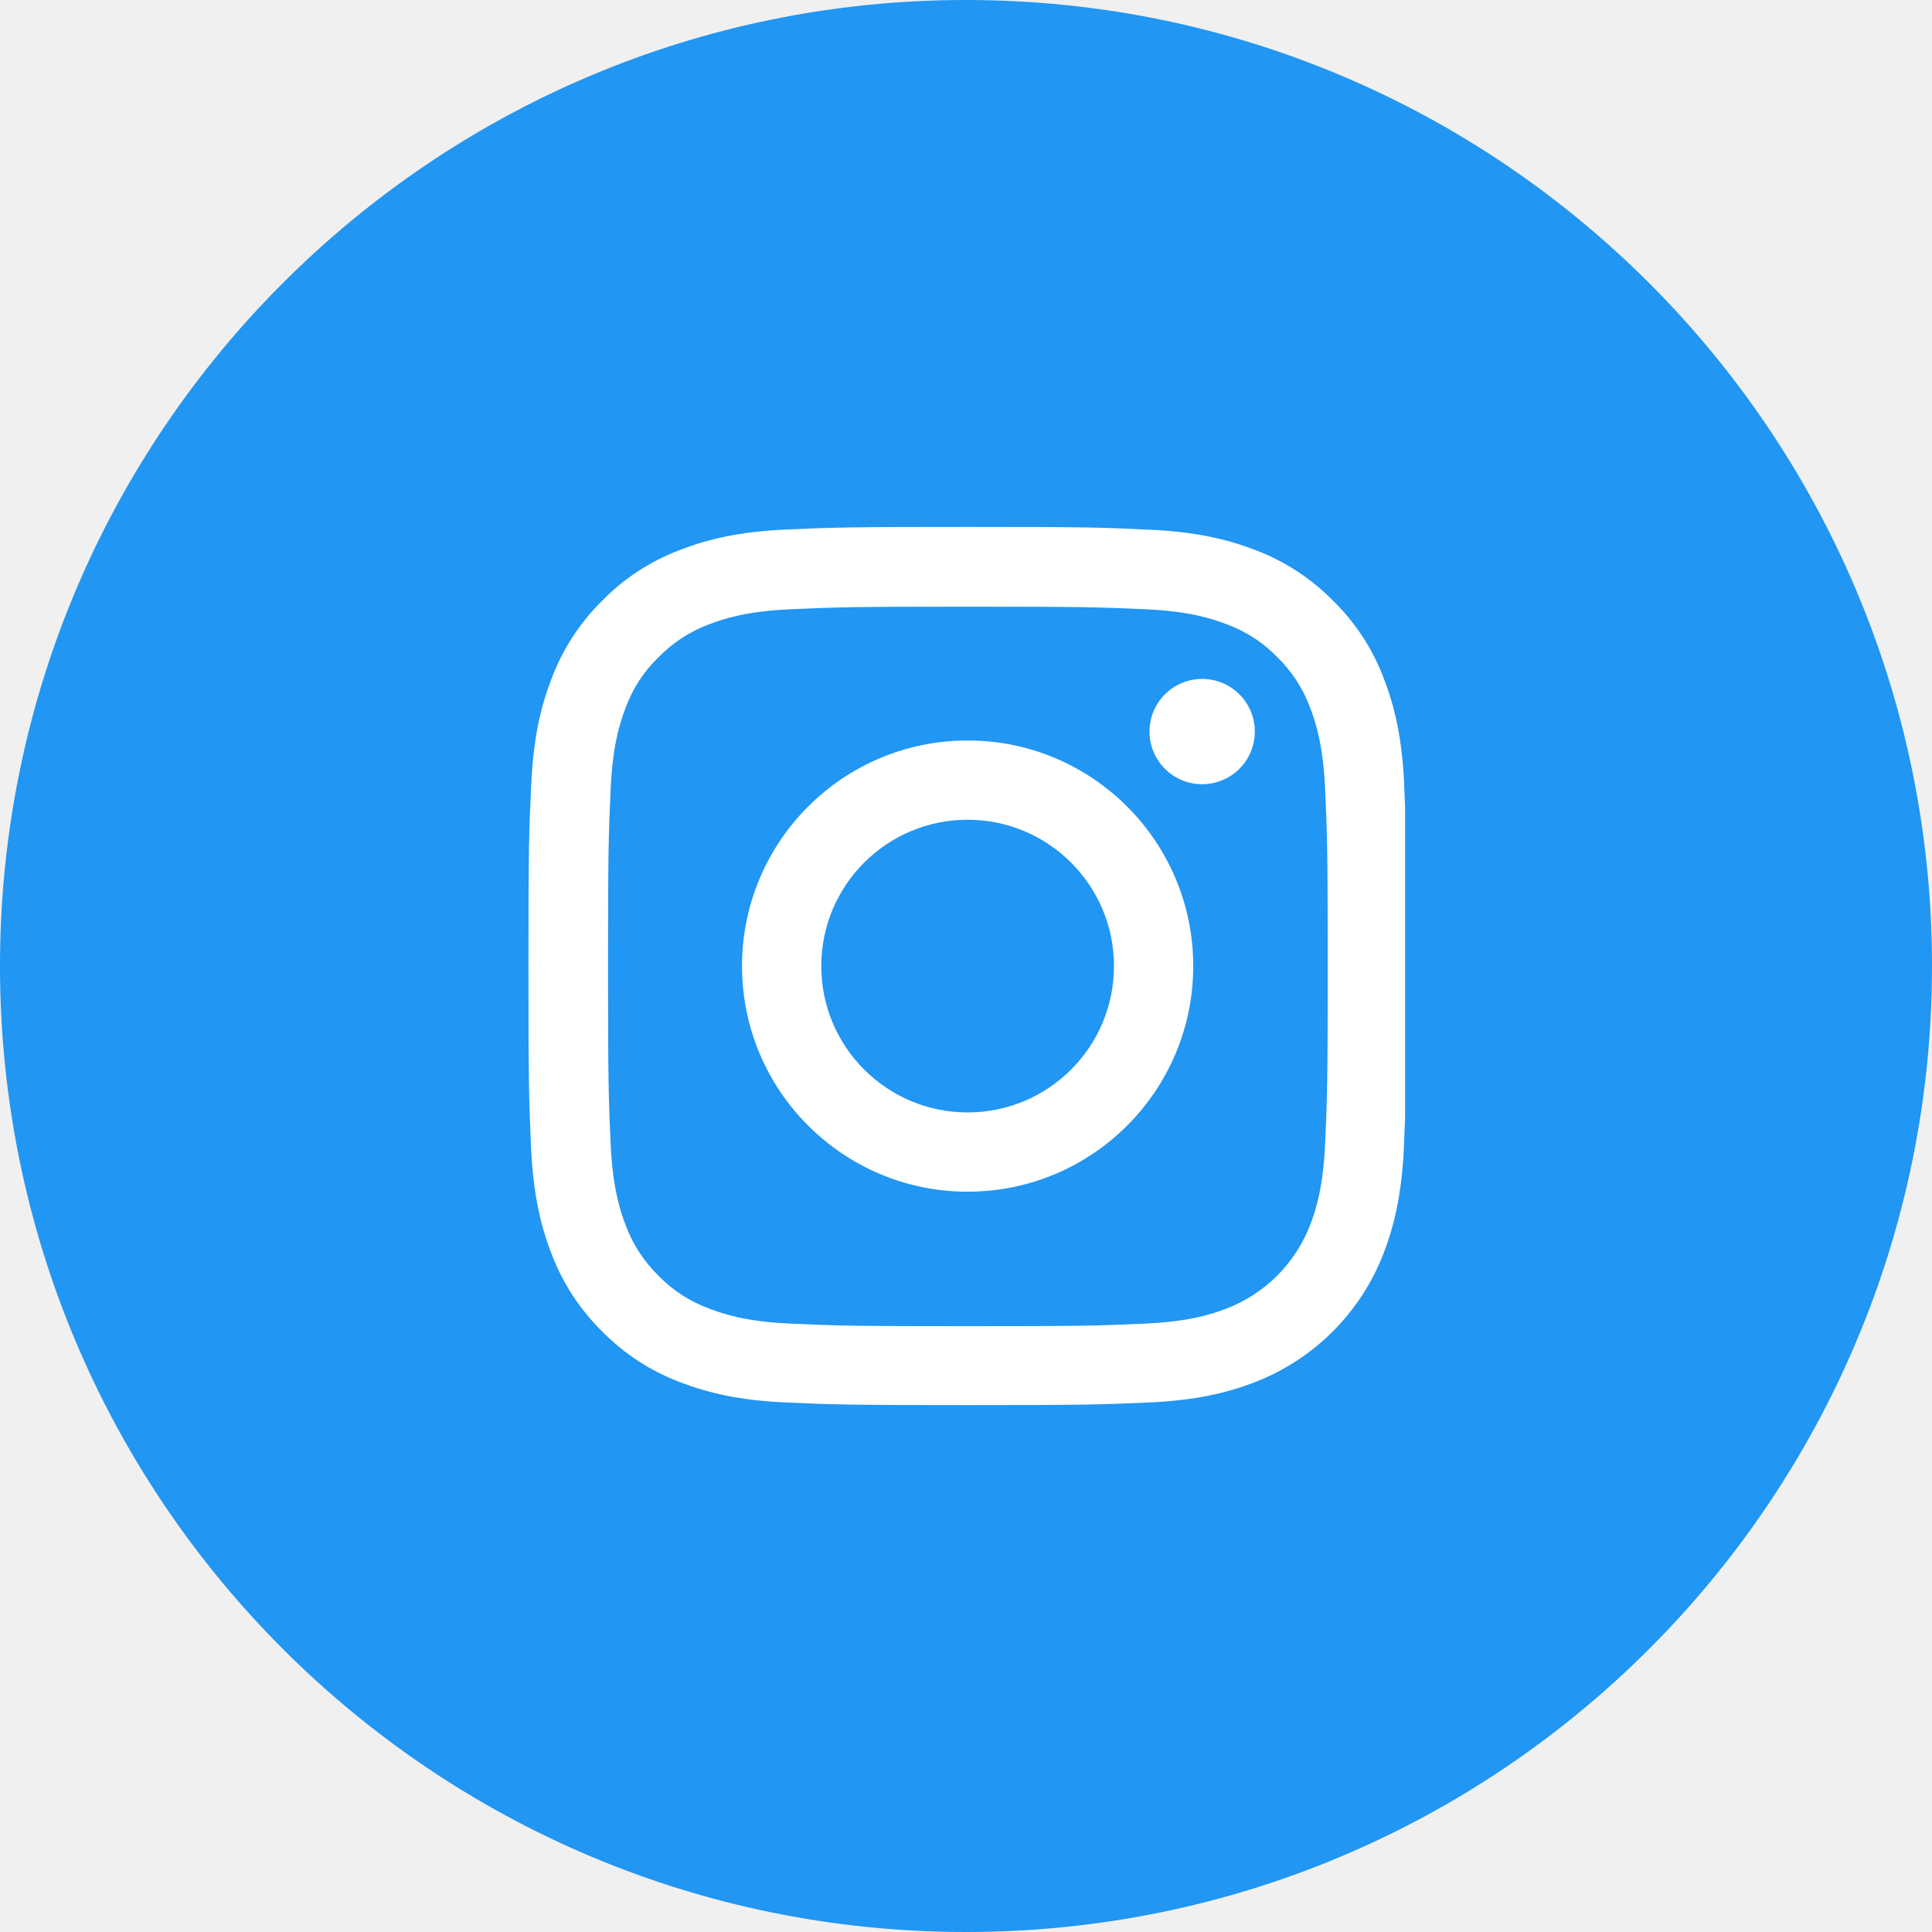
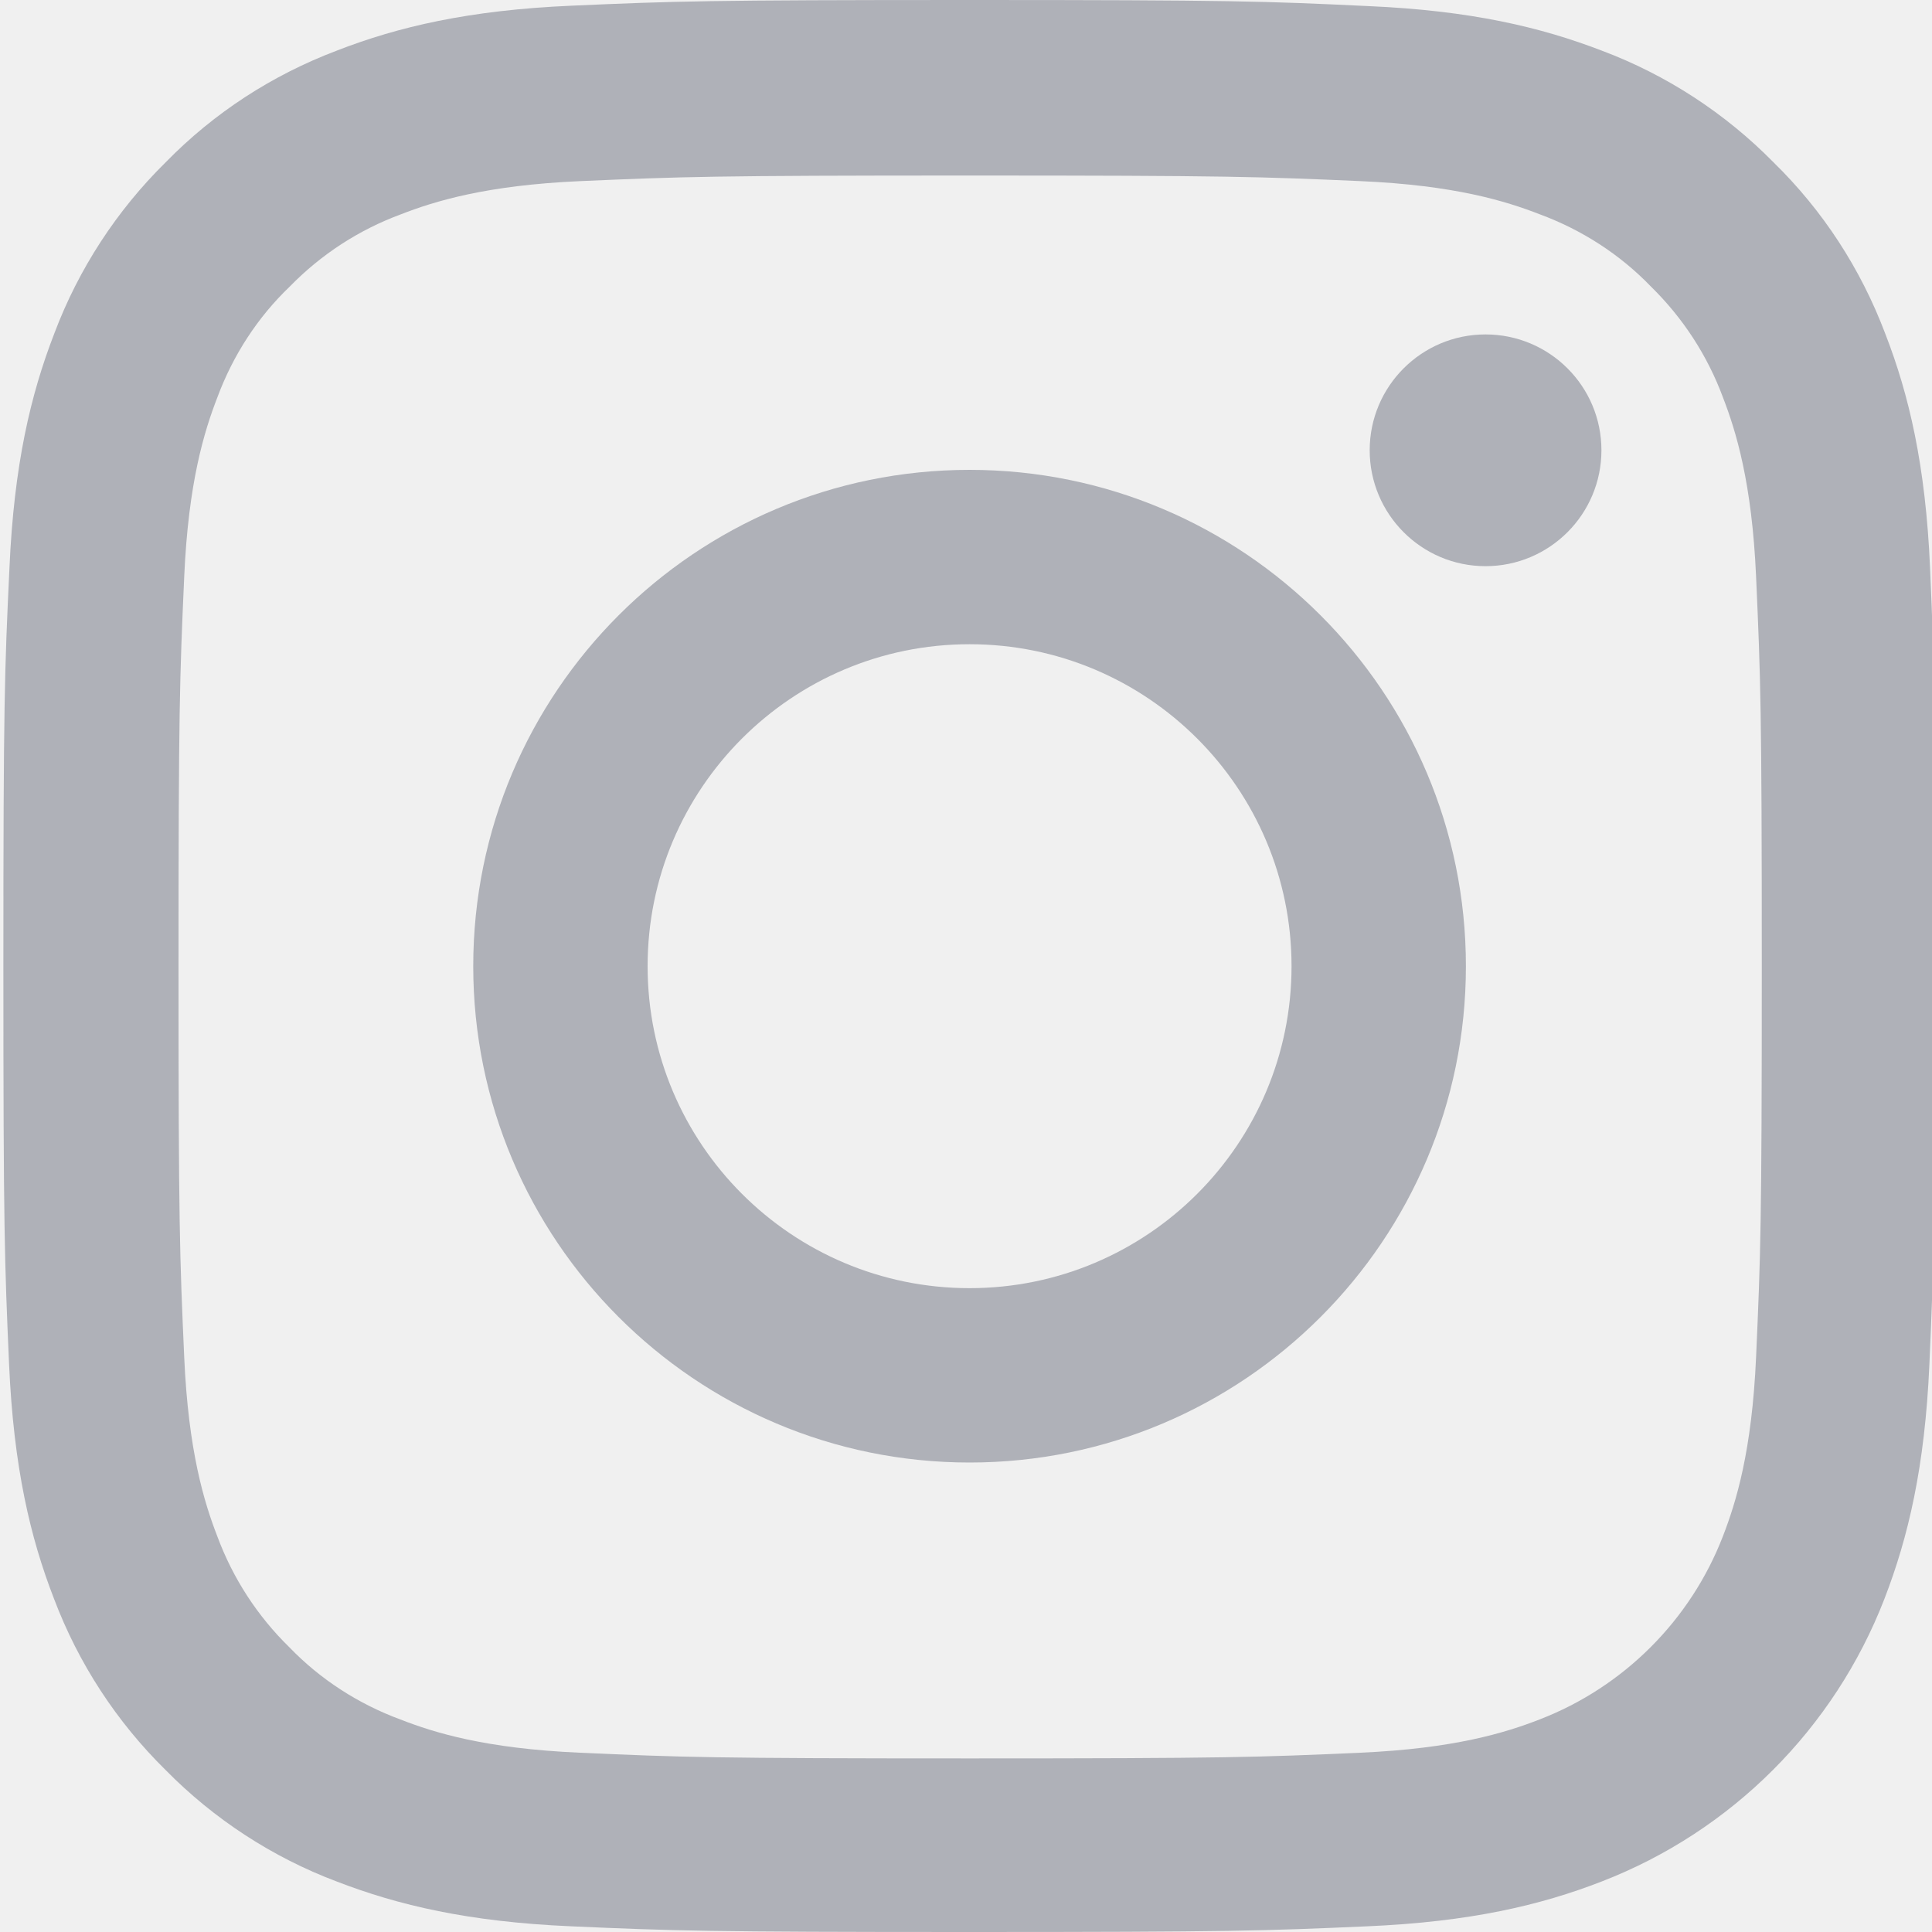
- <svg xmlns="http://www.w3.org/2000/svg" width="44" height="44" viewBox="0 0 44 44" fill="none">
-   <path d="M44 22C44 28.075 41.538 33.575 37.556 37.556C33.575 41.538 28.075 44 22 44C15.925 44 10.425 41.538 6.444 37.556C2.462 33.575 0 28.075 0 22C0 15.925 2.462 10.425 6.444 6.444C10.425 2.462 15.925 -3.05176e-05 22 -3.05176e-05C28.075 -3.05176e-05 33.575 2.462 37.556 6.444C41.538 10.425 44 15.925 44 22Z" fill="#2196F3" />
+ <svg xmlns="http://www.w3.org/2000/svg" width="20" height="20" viewBox="0 0 20 20" fill="none">
  <g clip-path="url(#clip0)">
-     <path d="M31.98 17.88C31.934 16.817 31.762 16.087 31.516 15.454C31.262 14.782 30.871 14.18 30.359 13.68C29.859 13.172 29.253 12.777 28.589 12.527C27.952 12.281 27.226 12.109 26.163 12.063C25.092 12.012 24.753 12 22.037 12C19.322 12 18.982 12.012 17.915 12.059C16.852 12.105 16.122 12.277 15.489 12.524C14.817 12.777 14.215 13.168 13.715 13.68C13.207 14.18 12.813 14.786 12.563 15.45C12.316 16.087 12.145 16.813 12.098 17.876C12.047 18.947 12.035 19.287 12.035 22.002C12.035 24.717 12.047 25.057 12.094 26.124C12.141 27.186 12.313 27.917 12.559 28.55C12.813 29.222 13.207 29.824 13.715 30.324C14.215 30.832 14.821 31.227 15.485 31.477C16.122 31.723 16.849 31.895 17.911 31.941C18.978 31.988 19.318 32 22.033 32C24.749 32 25.088 31.988 26.155 31.941C27.218 31.895 27.948 31.723 28.581 31.477C29.925 30.957 30.988 29.894 31.508 28.55C31.754 27.913 31.926 27.186 31.973 26.124C32.02 25.057 32.031 24.717 32.031 22.002C32.031 19.287 32.027 18.947 31.98 17.88ZM30.179 26.046C30.136 27.023 29.972 27.55 29.836 27.901C29.5 28.773 28.808 29.464 27.937 29.8C27.585 29.937 27.054 30.101 26.081 30.144C25.026 30.191 24.71 30.203 22.041 30.203C19.373 30.203 19.052 30.191 18.001 30.144C17.024 30.101 16.497 29.937 16.145 29.8C15.712 29.64 15.317 29.386 14.997 29.054C14.665 28.73 14.411 28.339 14.25 27.905C14.114 27.554 13.95 27.023 13.907 26.05C13.86 24.995 13.848 24.678 13.848 22.01C13.848 19.341 13.86 19.021 13.907 17.97C13.95 16.993 14.114 16.466 14.25 16.114C14.411 15.68 14.665 15.286 15.001 14.965C15.325 14.633 15.716 14.379 16.149 14.219C16.501 14.082 17.032 13.918 18.005 13.875C19.06 13.829 19.377 13.817 22.045 13.817C24.717 13.817 25.034 13.829 26.085 13.875C27.062 13.918 27.589 14.082 27.941 14.219C28.374 14.379 28.769 14.633 29.089 14.965C29.421 15.29 29.675 15.68 29.836 16.114C29.972 16.466 30.136 16.997 30.179 17.97C30.226 19.025 30.238 19.341 30.238 22.01C30.238 24.678 30.226 24.991 30.179 26.046Z" fill="white" />
-     <path d="M22.037 16.864C19.201 16.864 16.899 19.165 16.899 22.002C16.899 24.838 19.201 27.14 22.037 27.14C24.874 27.14 27.175 24.838 27.175 22.002C27.175 19.165 24.874 16.864 22.037 16.864ZM22.037 25.335C20.197 25.335 18.704 23.842 18.704 22.002C18.704 20.162 20.197 18.669 22.037 18.669C23.877 18.669 25.37 20.162 25.37 22.002C25.37 23.842 23.877 25.335 22.037 25.335Z" fill="white" />
-     <path d="M28.578 16.661C28.578 17.323 28.041 17.86 27.378 17.86C26.716 17.86 26.179 17.323 26.179 16.661C26.179 15.999 26.716 15.462 27.378 15.462C28.041 15.462 28.578 15.999 28.578 16.661Z" fill="white" />
+     <path d="M19.98 5.88C19.934 4.817 19.762 4.087 19.516 3.454C19.262 2.782 18.871 2.18 18.359 1.68C17.859 1.172 17.253 0.777 16.589 0.527C15.952 0.281 15.226 0.109 14.163 0.063C13.092 0.012 12.752 0 10.037 0C7.322 0 6.982 0.012 5.915 0.059C4.853 0.105 4.122 0.277 3.489 0.523C2.817 0.777 2.215 1.168 1.715 1.68C1.207 2.18 0.813 2.786 0.563 3.45C0.316 4.087 0.145 4.813 0.098 5.876C0.047 6.947 0.035 7.287 0.035 10.002C0.035 12.717 0.047 13.057 0.094 14.124C0.141 15.187 0.313 15.917 0.559 16.55C0.813 17.222 1.207 17.824 1.715 18.324C2.215 18.832 2.821 19.227 3.485 19.477C4.122 19.723 4.849 19.895 5.911 19.941C6.978 19.988 7.318 20 10.033 20C12.749 20 13.088 19.988 14.155 19.941C15.218 19.895 15.948 19.723 16.581 19.477C17.925 18.957 18.988 17.894 19.508 16.55C19.754 15.913 19.926 15.187 19.973 14.124C20.02 13.057 20.031 12.717 20.031 10.002C20.031 7.287 20.027 6.947 19.98 5.88ZM18.179 14.046C18.136 15.023 17.972 15.55 17.836 15.902C17.5 16.773 16.808 17.464 15.937 17.8C15.585 17.937 15.054 18.101 14.081 18.144C13.026 18.191 12.71 18.203 10.041 18.203C7.373 18.203 7.052 18.191 6.001 18.144C5.024 18.101 4.497 17.937 4.145 17.8C3.712 17.64 3.317 17.386 2.997 17.054C2.665 16.73 2.411 16.339 2.25 15.905C2.114 15.554 1.95 15.023 1.907 14.05C1.86 12.995 1.848 12.678 1.848 10.01C1.848 7.341 1.86 7.021 1.907 5.97C1.95 4.993 2.114 4.466 2.25 4.114C2.411 3.68 2.665 3.286 3.001 2.965C3.325 2.633 3.716 2.379 4.149 2.219C4.501 2.082 5.032 1.918 6.005 1.875C7.06 1.829 7.377 1.817 10.045 1.817C12.717 1.817 13.034 1.829 14.085 1.875C15.062 1.918 15.589 2.082 15.941 2.219C16.374 2.379 16.769 2.633 17.089 2.965C17.421 3.29 17.675 3.68 17.836 4.114C17.972 4.466 18.136 4.997 18.179 5.97C18.226 7.025 18.238 7.341 18.238 10.01C18.238 12.678 18.226 12.991 18.179 14.046Z" fill="#AFB1B8" />
+     <path d="M10.037 4.864C7.201 4.864 4.899 7.165 4.899 10.002C4.899 12.838 7.201 15.14 10.037 15.14C12.874 15.14 15.175 12.838 15.175 10.002C15.175 7.165 12.874 4.864 10.037 4.864ZM10.037 13.335C8.197 13.335 6.704 11.842 6.704 10.002C6.704 8.162 8.197 6.669 10.037 6.669C11.877 6.669 13.37 8.162 13.37 10.002C13.37 11.842 11.877 13.335 10.037 13.335Z" fill="#AFB1B8" />
+     <path d="M16.578 4.661C16.578 5.323 16.041 5.861 15.378 5.861C14.716 5.861 14.179 5.323 14.179 4.661C14.179 3.999 14.716 3.462 15.378 3.462C16.041 3.462 16.578 3.999 16.578 4.661Z" fill="#AFB1B8" />
  </g>
  <defs>
    <clipPath id="clip0">
-       <rect width="20" height="20" fill="white" transform="translate(12 12)" />
+       <rect width="20" height="20" fill="white" />
    </clipPath>
  </defs>
</svg>
